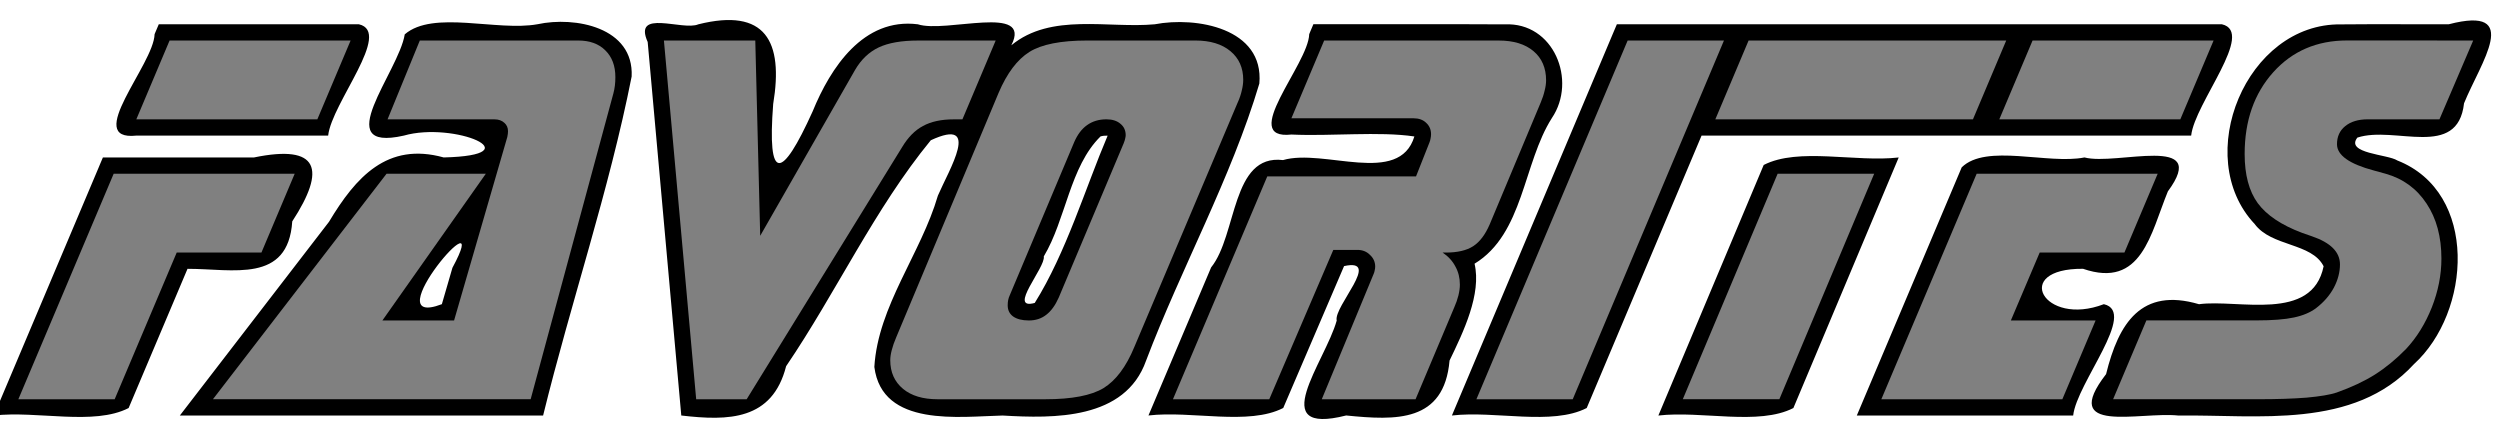
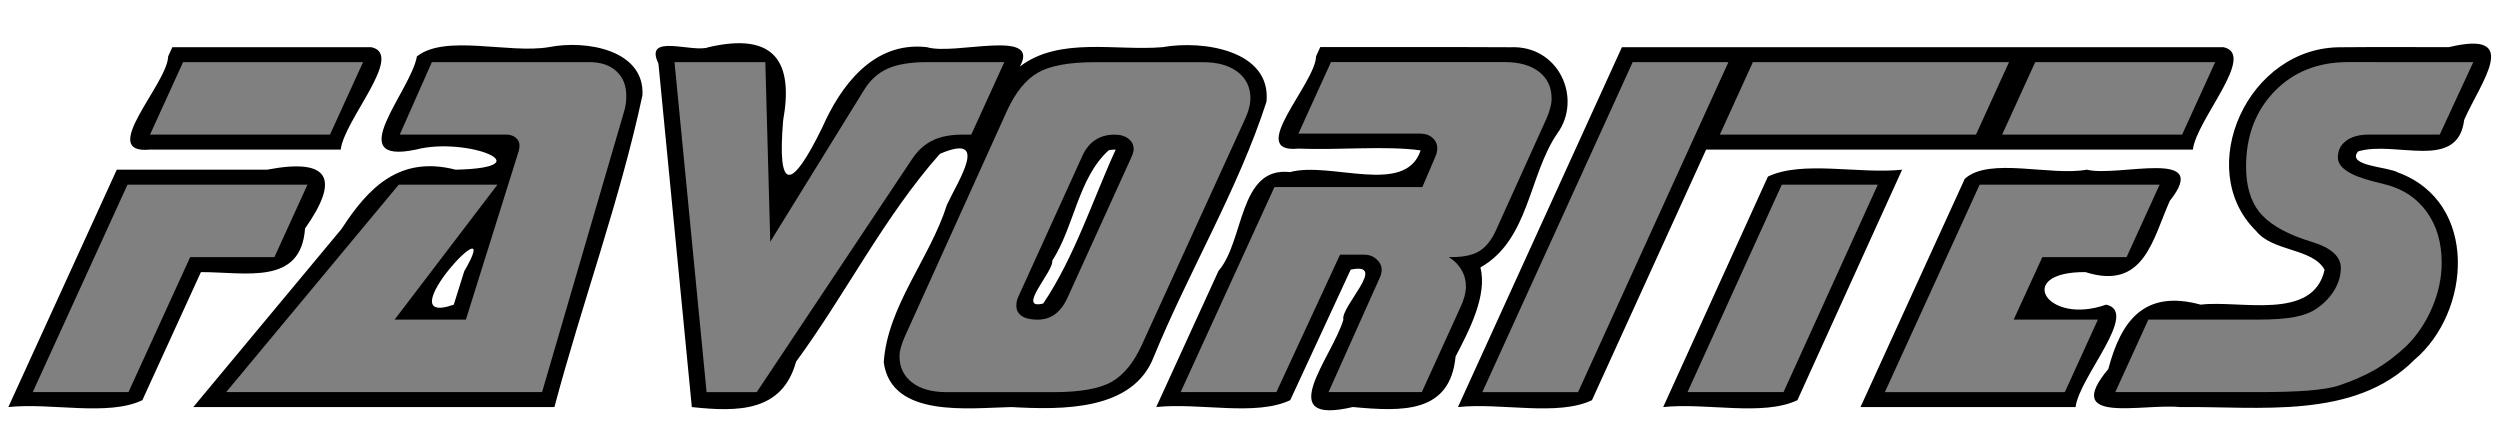
<svg xmlns="http://www.w3.org/2000/svg" width="307.25" height="53.612" viewBox="0 0 81.293 14.185" version="1.1" id="svg9136">
  <defs id="defs9130" />
  <g id="layer1" transform="translate(-15.0072,-269.9129)" style="display:inline">
    <g aria-label="All Games" style="font-style:normal;font-variant:normal;font-weight:normal;font-stretch:normal;font-size:20.44px;line-height:12.775px;font-family:'namco regular';-inkscape-font-specification:'namco regular, ';letter-spacing:0px;word-spacing:0px;display:inline;fill:#fbe01b;fill-opacity:1;stroke:none;stroke-width:0.511px;stroke-linecap:butt;stroke-linejoin:miter;stroke-opacity:1" id="text4594">
      <g id="g4635" transform="matrix(0.817555,0,0,0.817555,7.504519,49.98975)" style="display:inline">
        <g aria-label="Favorites" transform="scale(0.9634738,1.037911)" style="font-style:normal;font-variant:normal;font-weight:normal;font-stretch:normal;font-size:20.823px;line-height:1.25;font-family:'Sonic XBd BT';-inkscape-font-specification:'Sonic XBd BT, Normal';font-variant-ligatures:normal;font-variant-caps:normal;font-variant-numeric:normal;font-feature-settings:normal;text-align:start;letter-spacing:0px;word-spacing:0px;writing-mode:lr-tb;text-anchor:start;display:inline;opacity:1;fill:#004455;fill-opacity:1;stroke:none;stroke-width:0.222px" id="text4524">
-           <path style="fill:#000000;stroke-width:0.222px" d="m 15.906,260.486 c -0.031,1.16 -2.96,4.104 -0.754,3.886 2.64,0 5.279,0 7.919,0 0.148,-1.254 2.668,-3.968 1.267,-4.267 -2.753,0 -5.506,0 -8.259,0 l -0.131,0.287 z m 10.327,0.006 c -0.245,1.438 -3.149,4.533 -0.038,3.88 2.068,-0.551 5.393,0.753 1.647,0.837 -2.333,-0.601 -3.629,0.754 -4.736,2.466 -2.053,2.474 -4.105,4.949 -6.157,7.423 4.999,0 9.997,0 14.996,0 1.149,-4.341 2.723,-8.615 3.655,-12.991 0.098,-1.887 -2.335,-2.314 -3.886,-2.003 -1.67,0.282 -4.306,-0.552 -5.48,0.387 z m 10.029,0.292 c 0.462,4.771 0.924,9.543 1.387,14.314 1.949,0.212 3.757,0.189 4.328,-1.889 2.066,-2.824 3.656,-6.039 5.973,-8.659 2.109,-0.906 0.751,1.129 0.292,2.123 -0.697,2.22 -2.471,4.225 -2.623,6.564 0.32,2.331 3.537,1.898 5.296,1.862 2.113,0.116 5.056,0.164 5.92,-2.099 1.458,-3.568 3.505,-6.975 4.678,-10.624 0.2,-2.126 -2.612,-2.574 -4.319,-2.27 -1.92,0.165 -4.281,-0.45 -5.92,0.805 0.883,-1.604 -2.713,-0.452 -3.861,-0.805 -2.246,-0.261 -3.602,1.659 -4.341,3.338 -1.286,2.642 -1.88,2.733 -1.629,-0.284 0.43,-2.407 -0.317,-3.695 -3.09,-3.053 -0.641,0.261 -2.712,-0.613 -2.09,0.68 z m 27.309,-0.298 c -0.031,1.15 -2.931,4.068 -0.733,3.845 1.631,0.072 3.611,-0.129 5.075,0.074 -0.628,1.913 -3.731,0.447 -5.424,0.905 -2.139,-0.24 -1.888,2.869 -2.967,4.113 -0.862,1.891 -1.725,3.783 -2.587,5.674 1.787,-0.192 4.128,0.397 5.564,-0.287 0.837,-1.812 1.674,-3.625 2.511,-5.437 1.581,-0.327 -0.439,1.545 -0.304,2.088 -0.479,1.59 -2.966,4.425 0.391,3.636 2.063,0.193 4.043,0.27 4.268,-2.105 0.575,-1.104 1.324,-2.547 1.032,-3.711 2.026,-1.146 2.003,-3.845 3.192,-5.582 1.048,-1.44 0.078,-3.681 -1.948,-3.59 -2.632,-0.015 -5.265,-0.001 -7.897,-0.006 l -0.131,0.287 z m 12.527,0 c -2.212,4.871 -4.424,9.741 -6.636,14.612 1.786,-0.192 4.131,0.398 5.565,-0.287 1.58,-3.48 3.16,-6.959 4.741,-10.439 6.737,0 13.474,0 20.212,0 0.148,-1.254 2.668,-3.968 1.267,-4.267 -8.325,0 -16.65,0 -24.975,0 l -0.131,0.287 z m 30.073,-0.376 c -3.916,-0.059 -6.184,5.077 -3.569,7.65 0.691,0.874 2.352,0.712 2.846,1.619 -0.471,2.157 -3.533,1.252 -5.145,1.454 -2.382,-0.651 -3.317,0.723 -3.835,2.679 -1.947,2.339 1.377,1.433 2.978,1.587 3.274,-0.039 7.246,0.546 9.731,-1.969 2.357,-1.99 2.682,-6.572 -0.685,-7.805 -0.393,-0.238 -2.159,-0.265 -1.651,-0.876 1.544,-0.473 4.141,0.849 4.404,-1.315 0.678,-1.553 2.432,-3.765 -0.629,-3.029 -1.481,0.005 -2.963,-0.009 -4.444,0.005 z m -50.921,4.264 c -0.916,1.998 -1.713,4.486 -3.009,6.41 -1.145,0.293 0.454,-1.362 0.373,-1.782 0.918,-1.424 1.071,-3.437 2.343,-4.599 0.095,-0.026 0.194,-0.033 0.293,-0.029 z m -41.651,1.216 c -1.443,3.17 -2.886,6.34 -4.33,9.509 1.787,-0.192 4.131,0.398 5.565,-0.287 0.81,-1.778 1.621,-3.557 2.431,-5.335 1.873,-0.002 4.155,0.569 4.324,-1.818 1.409,-2.008 1.108,-2.964 -1.578,-2.45 -2.08,0 -4.159,0 -6.239,0 l -0.131,0.287 z m 68.692,0.001 c -1.435,3.169 -2.871,6.338 -4.306,9.508 1.79,-0.191 4.137,0.397 5.574,-0.287 1.45,-3.201 2.899,-6.401 4.348,-9.602 -1.789,0.191 -4.136,-0.397 -5.573,0.287 z m 8.216,-0.001 c -1.443,3.17 -2.886,6.34 -4.33,9.509 2.977,0 5.955,0 8.932,0 0.148,-1.253 2.668,-3.967 1.267,-4.267 -2.487,0.886 -3.831,-1.378 -0.86,-1.356 2.429,0.775 2.786,-1.347 3.503,-2.967 1.771,-2.231 -2.119,-0.976 -3.444,-1.3 -1.508,0.278 -4.058,-0.544 -5.069,0.381 z m -62.742,5.242 c -2.89,1.021 2.217,-4.454 0.436,-1.394 -0.145,0.465 -0.291,0.929 -0.436,1.394 z" id="path19" />
-           <path d="m 16.82,268.852 -2.562,5.623 h -3.976 l 3.935,-8.642 h 7.473 l -1.373,3.02 z m 7.178,-8.124 -1.373,3.02 h -7.473 l 1.373,-3.02 z" style="fill:#808080;stroke-width:0.222px" id="path819" />
-           <path d="m 26.855,260.728 h 6.538 q 0.712,0 1.118,0.376 0.417,0.376 0.417,1.027 0,0.173 -0.02,0.325 -0.02,0.153 -0.061,0.295 l -3.416,11.723 h -13.116 l 7.168,-8.642 h 4.098 l -4.27,5.623 h 2.959 l 2.186,-6.995 q 0,-0.01 0.01,-0.03 0.03,-0.132 0.03,-0.224 0,-0.203 -0.153,-0.325 -0.153,-0.132 -0.407,-0.132 h -4.413 z" style="fill:#808080;stroke-width:0.222px" id="path821" />
-           <path d="m 40.907,268.212 3.915,-6.355 q 0.376,-0.6 0.976,-0.864 0.6,-0.264 1.627,-0.264 h 3.203 l -1.373,3.02 h -0.356 q -0.773,0 -1.271,0.254 -0.498,0.244 -0.864,0.813 l -6.416,9.659 h -2.084 l -1.332,-13.747 h 3.772 z" style="fill:#808080;stroke-width:0.222px" id="path823" />
-           <path d="m 55.914,264.663 q 0.051,-0.122 0.061,-0.183 0.02,-0.071 0.02,-0.122 0,-0.275 -0.214,-0.437 -0.214,-0.173 -0.58,-0.173 -0.468,0 -0.803,0.224 -0.325,0.214 -0.529,0.651 l -2.664,5.877 q -0.041,0.081 -0.061,0.173 -0.02,0.091 -0.02,0.203 0,0.275 0.224,0.427 0.234,0.153 0.651,0.153 0.417,0 0.712,-0.214 0.305,-0.214 0.519,-0.661 z m 4.708,-1.566 -4.27,9.375 q -0.508,1.139 -1.271,1.576 -0.763,0.427 -2.4,0.427 h -4.453 q -0.905,0 -1.423,-0.397 -0.529,-0.407 -0.529,-1.098 0,-0.173 0.061,-0.386 0.061,-0.224 0.183,-0.488 l 4.23,-9.375 q 0.519,-1.129 1.271,-1.566 0.752,-0.437 2.389,-0.437 h 4.464 q 0.915,0 1.444,0.407 0.529,0.407 0.529,1.098 0,0.193 -0.061,0.417 -0.051,0.214 -0.163,0.447 z" style="fill:#808080;stroke-width:0.222px" id="path825" />
-           <path d="m 66.234,269.666 q 0.03,-0.061 0.041,-0.132 0.02,-0.071 0.02,-0.142 0,-0.264 -0.214,-0.447 -0.203,-0.193 -0.519,-0.193 h -0.996 l -2.644,5.724 h -3.976 l 3.894,-8.541 h 6.141 l 0.559,-1.312 q 0.03,-0.071 0.041,-0.142 0.02,-0.081 0.02,-0.163 0,-0.264 -0.203,-0.437 -0.193,-0.173 -0.519,-0.173 h -5.043 l 1.352,-2.979 h 7.209 q 0.915,0 1.434,0.407 0.519,0.407 0.519,1.118 0,0.183 -0.061,0.397 -0.051,0.214 -0.163,0.458 l -2.105,4.667 q -0.275,0.59 -0.681,0.834 -0.407,0.244 -1.129,0.244 h -0.132 q 0.356,0.224 0.529,0.539 0.183,0.305 0.183,0.691 0,0.183 -0.061,0.417 -0.061,0.224 -0.173,0.458 l -1.596,3.518 H 64.089 Z" style="fill:#808080;stroke-width:0.222px" id="path827" />
-           <path d="m 80.693,260.728 -6.243,13.747 H 70.474 l 6.243,-13.747 z" style="fill:#808080;stroke-width:0.222px" id="path829" />
-           <path d="M 90.972,263.748 H 80.337 l 1.373,-3.02 H 92.345 Z m -4.077,2.084 -3.915,8.642 h -3.986 l 3.915,-8.642 z" style="fill:#808080;stroke-width:0.222px" id="path831" />
-           <path d="m 100.906,260.728 -1.373,3.02 h -7.473 l 1.373,-3.02 z m -13.716,13.747 3.935,-8.642 h 7.473 l -1.373,3.02 h -3.498 l -1.19,2.603 h 3.498 l -1.373,3.02 z" style="fill:#808080;stroke-width:0.222px" id="path833" />
-           <path d="m 111.623,260.728 -1.393,3.02 h -2.959 q -0.59,0 -0.935,0.264 -0.336,0.254 -0.336,0.691 0,0.63 1.525,1.007 0.315,0.081 0.478,0.122 1.088,0.285 1.698,1.149 0.61,0.854 0.61,2.105 0,0.935 -0.397,1.871 -0.397,0.925 -1.057,1.586 -0.62,0.59 -1.291,0.986 -0.661,0.386 -1.586,0.691 -0.397,0.122 -1.23,0.193 -0.834,0.061 -1.993,0.061 h -5.999 l 1.373,-3.02 h 4.535 q 0.996,0 1.556,-0.112 0.569,-0.112 0.925,-0.366 0.468,-0.336 0.722,-0.773 0.254,-0.447 0.254,-0.895 0,-0.712 -1.159,-1.078 -0.254,-0.081 -0.407,-0.132 -1.281,-0.447 -1.83,-1.139 -0.539,-0.691 -0.539,-1.881 0,-1.912 1.179,-3.132 1.179,-1.22 3.05,-1.22 z" style="fill:#808080;stroke-width:0.222px" id="path835" />
+           <path style="fill:#000000;stroke-width:0.212px" d="m 16.467,261.333 c -0.031,1.067 -2.943,3.775 -0.75,3.575 2.624,0 5.249,0 7.873,0 0.147,-1.153 2.653,-3.65 1.26,-3.925 -2.737,0 -5.474,0 -8.211,0 l -0.13,0.264 z m 10.267,0.006 c -0.244,1.323 -3.13,4.17 -0.038,3.569 2.056,-0.507 5.361,0.693 1.637,0.77 -2.319,-0.553 -3.608,0.694 -4.708,2.269 -2.041,2.276 -4.081,4.552 -6.122,6.828 4.97,0 9.939,0 14.909,0 1.142,-3.993 2.708,-7.925 3.634,-11.95 0.098,-1.736 -2.321,-2.129 -3.864,-1.843 -1.66,0.26 -4.281,-0.508 -5.448,0.356 z m 9.971,0.269 c 0.46,4.389 0.919,8.778 1.379,13.167 1.937,0.195 3.735,0.174 4.303,-1.738 2.054,-2.598 3.635,-5.555 5.938,-7.966 2.096,-0.834 0.746,1.039 0.29,1.953 -0.693,2.042 -2.457,3.886 -2.608,6.038 0.318,2.144 3.517,1.746 5.265,1.713 2.1,0.107 5.027,0.151 5.885,-1.931 1.449,-3.282 3.484,-6.416 4.651,-9.773 0.199,-1.956 -2.597,-2.368 -4.294,-2.088 -1.909,0.152 -4.256,-0.414 -5.886,0.741 0.877,-1.476 -2.697,-0.415 -3.839,-0.741 -2.233,-0.24 -3.581,1.526 -4.316,3.07 -1.279,2.431 -1.869,2.514 -1.619,-0.262 0.427,-2.214 -0.316,-3.399 -3.072,-2.809 -0.637,0.24 -2.696,-0.564 -2.078,0.625 z m 27.15,-0.275 c -0.031,1.058 -2.914,3.742 -0.729,3.537 1.621,0.066 3.59,-0.119 5.045,0.068 -0.624,1.76 -3.709,0.411 -5.393,0.832 -2.127,-0.221 -1.877,2.639 -2.95,3.784 -0.857,1.74 -1.715,3.48 -2.572,5.22 1.776,-0.176 4.104,0.365 5.532,-0.264 0.832,-1.667 1.664,-3.335 2.496,-5.002 1.572,-0.301 -0.437,1.421 -0.302,1.921 -0.476,1.462 -2.948,4.071 0.389,3.344 2.051,0.178 4.019,0.249 4.243,-1.937 0.572,-1.015 1.316,-2.343 1.026,-3.413 2.014,-1.054 1.991,-3.537 3.174,-5.135 1.042,-1.325 0.077,-3.386 -1.936,-3.302 -2.617,-0.014 -5.234,-9.2e-4 -7.851,-0.006 l -0.13,0.264 z m 12.454,0 c -2.199,4.481 -4.399,8.961 -6.597,13.442 1.776,-0.176 4.107,0.366 5.532,-0.264 1.571,-3.201 3.142,-6.402 4.713,-9.603 6.698,0 13.396,0 20.094,0 0.147,-1.153 2.653,-3.65 1.26,-3.925 -8.277,0 -16.553,0 -24.83,0 l -0.13,0.264 z m 29.898,-0.346 c -3.894,-0.054 -6.148,4.67 -3.548,7.037 0.687,0.804 2.338,0.655 2.829,1.489 -0.469,1.985 -3.512,1.152 -5.115,1.337 -2.368,-0.599 -3.297,0.665 -3.813,2.465 -1.935,2.152 1.369,1.318 2.961,1.46 3.255,-0.036 7.204,0.502 9.674,-1.811 2.343,-1.831 2.666,-6.045 -0.681,-7.18 -0.391,-0.219 -2.147,-0.243 -1.642,-0.806 1.535,-0.435 4.117,0.781 4.379,-1.21 0.674,-1.429 2.418,-3.464 -0.625,-2.787 -1.473,0.005 -2.946,-0.009 -4.418,0.005 z m -50.625,3.923 c -0.91,1.838 -1.703,4.127 -2.991,5.896 -1.138,0.269 0.451,-1.253 0.371,-1.639 0.913,-1.31 1.065,-3.162 2.329,-4.23 0.094,-0.024 0.193,-0.031 0.291,-0.027 z m -41.409,1.118 c -1.435,2.916 -2.869,5.832 -4.305,8.747 1.776,-0.176 4.107,0.366 5.533,-0.264 0.806,-1.636 1.611,-3.272 2.417,-4.908 1.862,-0.002 4.131,0.523 4.299,-1.672 1.401,-1.848 1.102,-2.726 -1.569,-2.253 -2.068,0 -4.135,0 -6.203,0 l -0.13,0.264 z m 68.292,9.2e-4 c -1.427,2.915 -2.855,5.831 -4.281,8.746 1.779,-0.176 4.113,0.365 5.541,-0.264 1.441,-2.944 2.883,-5.889 4.323,-8.833 -1.779,0.176 -4.112,-0.365 -5.54,0.264 z m 8.169,-9.2e-4 c -1.435,2.916 -2.869,5.832 -4.305,8.747 2.96,0 5.92,0 8.88,0 0.147,-1.153 2.653,-3.65 1.26,-3.925 -2.473,0.815 -3.808,-1.268 -0.855,-1.247 2.415,0.713 2.77,-1.239 3.483,-2.729 1.761,-2.053 -2.107,-0.898 -3.424,-1.196 -1.499,0.256 -4.034,-0.5 -5.039,0.35 z m -62.377,4.822 c -2.873,0.939 2.205,-4.097 0.433,-1.282 -0.144,0.427 -0.289,0.855 -0.433,1.282 z" id="path19" />
+           <path d="m 17.375,269.029 -2.547,5.172 h -3.952 l 3.912,-7.95 h 7.43 l -1.365,2.778 z m 7.137,-7.473 -1.365,2.778 h -7.43 l 1.365,-2.778 z" style="fill:#808080;stroke-width:0.212px" id="path819" />
+           <path d="m 27.353,261.556 h 6.5 q 0.708,0 1.112,0.346 0.414,0.346 0.414,0.945 0,0.159 -0.02,0.299 -0.02,0.14 -0.061,0.271 l -3.396,10.784 H 18.861 l 7.126,-7.95 h 4.074 l -4.246,5.172 h 2.942 l 2.173,-6.435 q 0,-0.01 0.01,-0.028 0.03,-0.122 0.03,-0.206 0,-0.187 -0.152,-0.299 -0.152,-0.122 -0.404,-0.122 h -4.387 z" style="fill:#808080;stroke-width:0.212px" id="path821" />
+           <path d="m 41.322,268.44 3.892,-5.846 q 0.374,-0.552 0.97,-0.795 0.596,-0.243 1.617,-0.243 h 3.184 l -1.365,2.778 h -0.354 q -0.768,0 -1.264,0.234 -0.495,0.224 -0.859,0.748 l -6.378,8.886 h -2.072 l -1.324,-12.646 h 3.75 z" style="fill:#808080;stroke-width:0.212px" id="path823" />
+           <path d="m 56.243,265.176 q 0.051,-0.112 0.061,-0.168 0.02,-0.066 0.02,-0.112 0,-0.253 -0.212,-0.402 -0.212,-0.159 -0.576,-0.159 -0.465,0 -0.799,0.206 -0.323,0.196 -0.526,0.599 l -2.648,5.406 q -0.04,0.075 -0.061,0.159 -0.02,0.084 -0.02,0.187 0,0.253 0.222,0.393 0.232,0.14 0.647,0.14 0.414,0 0.708,-0.196 0.303,-0.196 0.516,-0.608 z m 4.68,-1.44 -4.246,8.624 q -0.505,1.048 -1.264,1.45 -0.758,0.393 -2.386,0.393 h -4.428 q -0.9,0 -1.415,-0.365 -0.526,-0.374 -0.526,-1.01 0,-0.159 0.061,-0.355 0.061,-0.206 0.182,-0.449 l 4.205,-8.624 q 0.516,-1.038 1.264,-1.44 0.748,-0.402 2.375,-0.402 h 4.438 q 0.91,0 1.435,0.374 0.526,0.374 0.526,1.01 0,0.178 -0.061,0.383 -0.051,0.196 -0.162,0.412 z" style="fill:#808080;stroke-width:0.212px" id="path825" />
+           <path d="m 66.503,269.778 q 0.03,-0.056 0.04,-0.122 0.02,-0.066 0.02,-0.131 0,-0.243 -0.212,-0.412 -0.202,-0.178 -0.516,-0.178 h -0.991 l -2.628,5.266 h -3.952 l 3.872,-7.857 h 6.106 l 0.556,-1.207 q 0.03,-0.066 0.04,-0.131 0.02,-0.075 0.02,-0.15 0,-0.243 -0.202,-0.402 -0.192,-0.159 -0.516,-0.159 h -5.014 l 1.344,-2.741 h 7.167 q 0.91,0 1.425,0.374 0.516,0.374 0.516,1.029 0,0.168 -0.061,0.365 -0.051,0.196 -0.162,0.421 l -2.092,4.293 q -0.273,0.542 -0.677,0.767 -0.404,0.224 -1.122,0.224 h -0.131 q 0.354,0.206 0.526,0.496 0.182,0.281 0.182,0.636 0,0.168 -0.061,0.383 -0.061,0.206 -0.172,0.421 l -1.587,3.236 h -3.851 z" style="fill:#808080;stroke-width:0.212px" id="path827" />
+           <path d="m 80.877,261.556 -6.207,12.646 h -3.952 l 6.207,-12.646 z" style="fill:#808080;stroke-width:0.212px" id="path829" />
+           <path d="M 91.097,264.334 H 80.523 l 1.365,-2.778 h 10.573 z m -4.053,1.917 -3.892,7.95 h -3.963 l 3.892,-7.95 z" style="fill:#808080;stroke-width:0.212px" id="path831" />
+           <path d="m 100.972,261.556 -1.365,2.778 h -7.43 l 1.365,-2.778 z m -13.636,12.646 3.912,-7.95 h 7.43 l -1.365,2.778 H 93.836 l -1.183,2.394 h 3.477 l -1.365,2.778 z" style="fill:#808080;stroke-width:0.212px" id="path833" />
+           <path d="m 111.627,261.556 -1.385,2.778 h -2.942 q -0.586,0 -0.93,0.243 -0.334,0.234 -0.334,0.636 0,0.58 1.516,0.926 0.313,0.075 0.475,0.112 1.082,0.262 1.688,1.057 0.607,0.786 0.607,1.936 0,0.861 -0.394,1.721 -0.394,0.851 -1.051,1.459 -0.617,0.542 -1.284,0.907 -0.657,0.355 -1.577,0.636 -0.394,0.112 -1.223,0.178 -0.829,0.056 -1.981,0.056 h -5.964 l 1.365,-2.778 h 4.508 q 0.991,0 1.547,-0.103 0.566,-0.103 0.92,-0.337 0.465,-0.309 0.718,-0.711 0.253,-0.412 0.253,-0.823 0,-0.655 -1.152,-0.991 -0.253,-0.075 -0.404,-0.122 -1.274,-0.412 -1.82,-1.048 -0.536,-0.636 -0.536,-1.73 0,-1.758 1.173,-2.881 1.173,-1.122 3.033,-1.122 z" style="fill:#808080;stroke-width:0.212px" id="path835" />
        </g>
      </g>
    </g>
  </g>
</svg>
